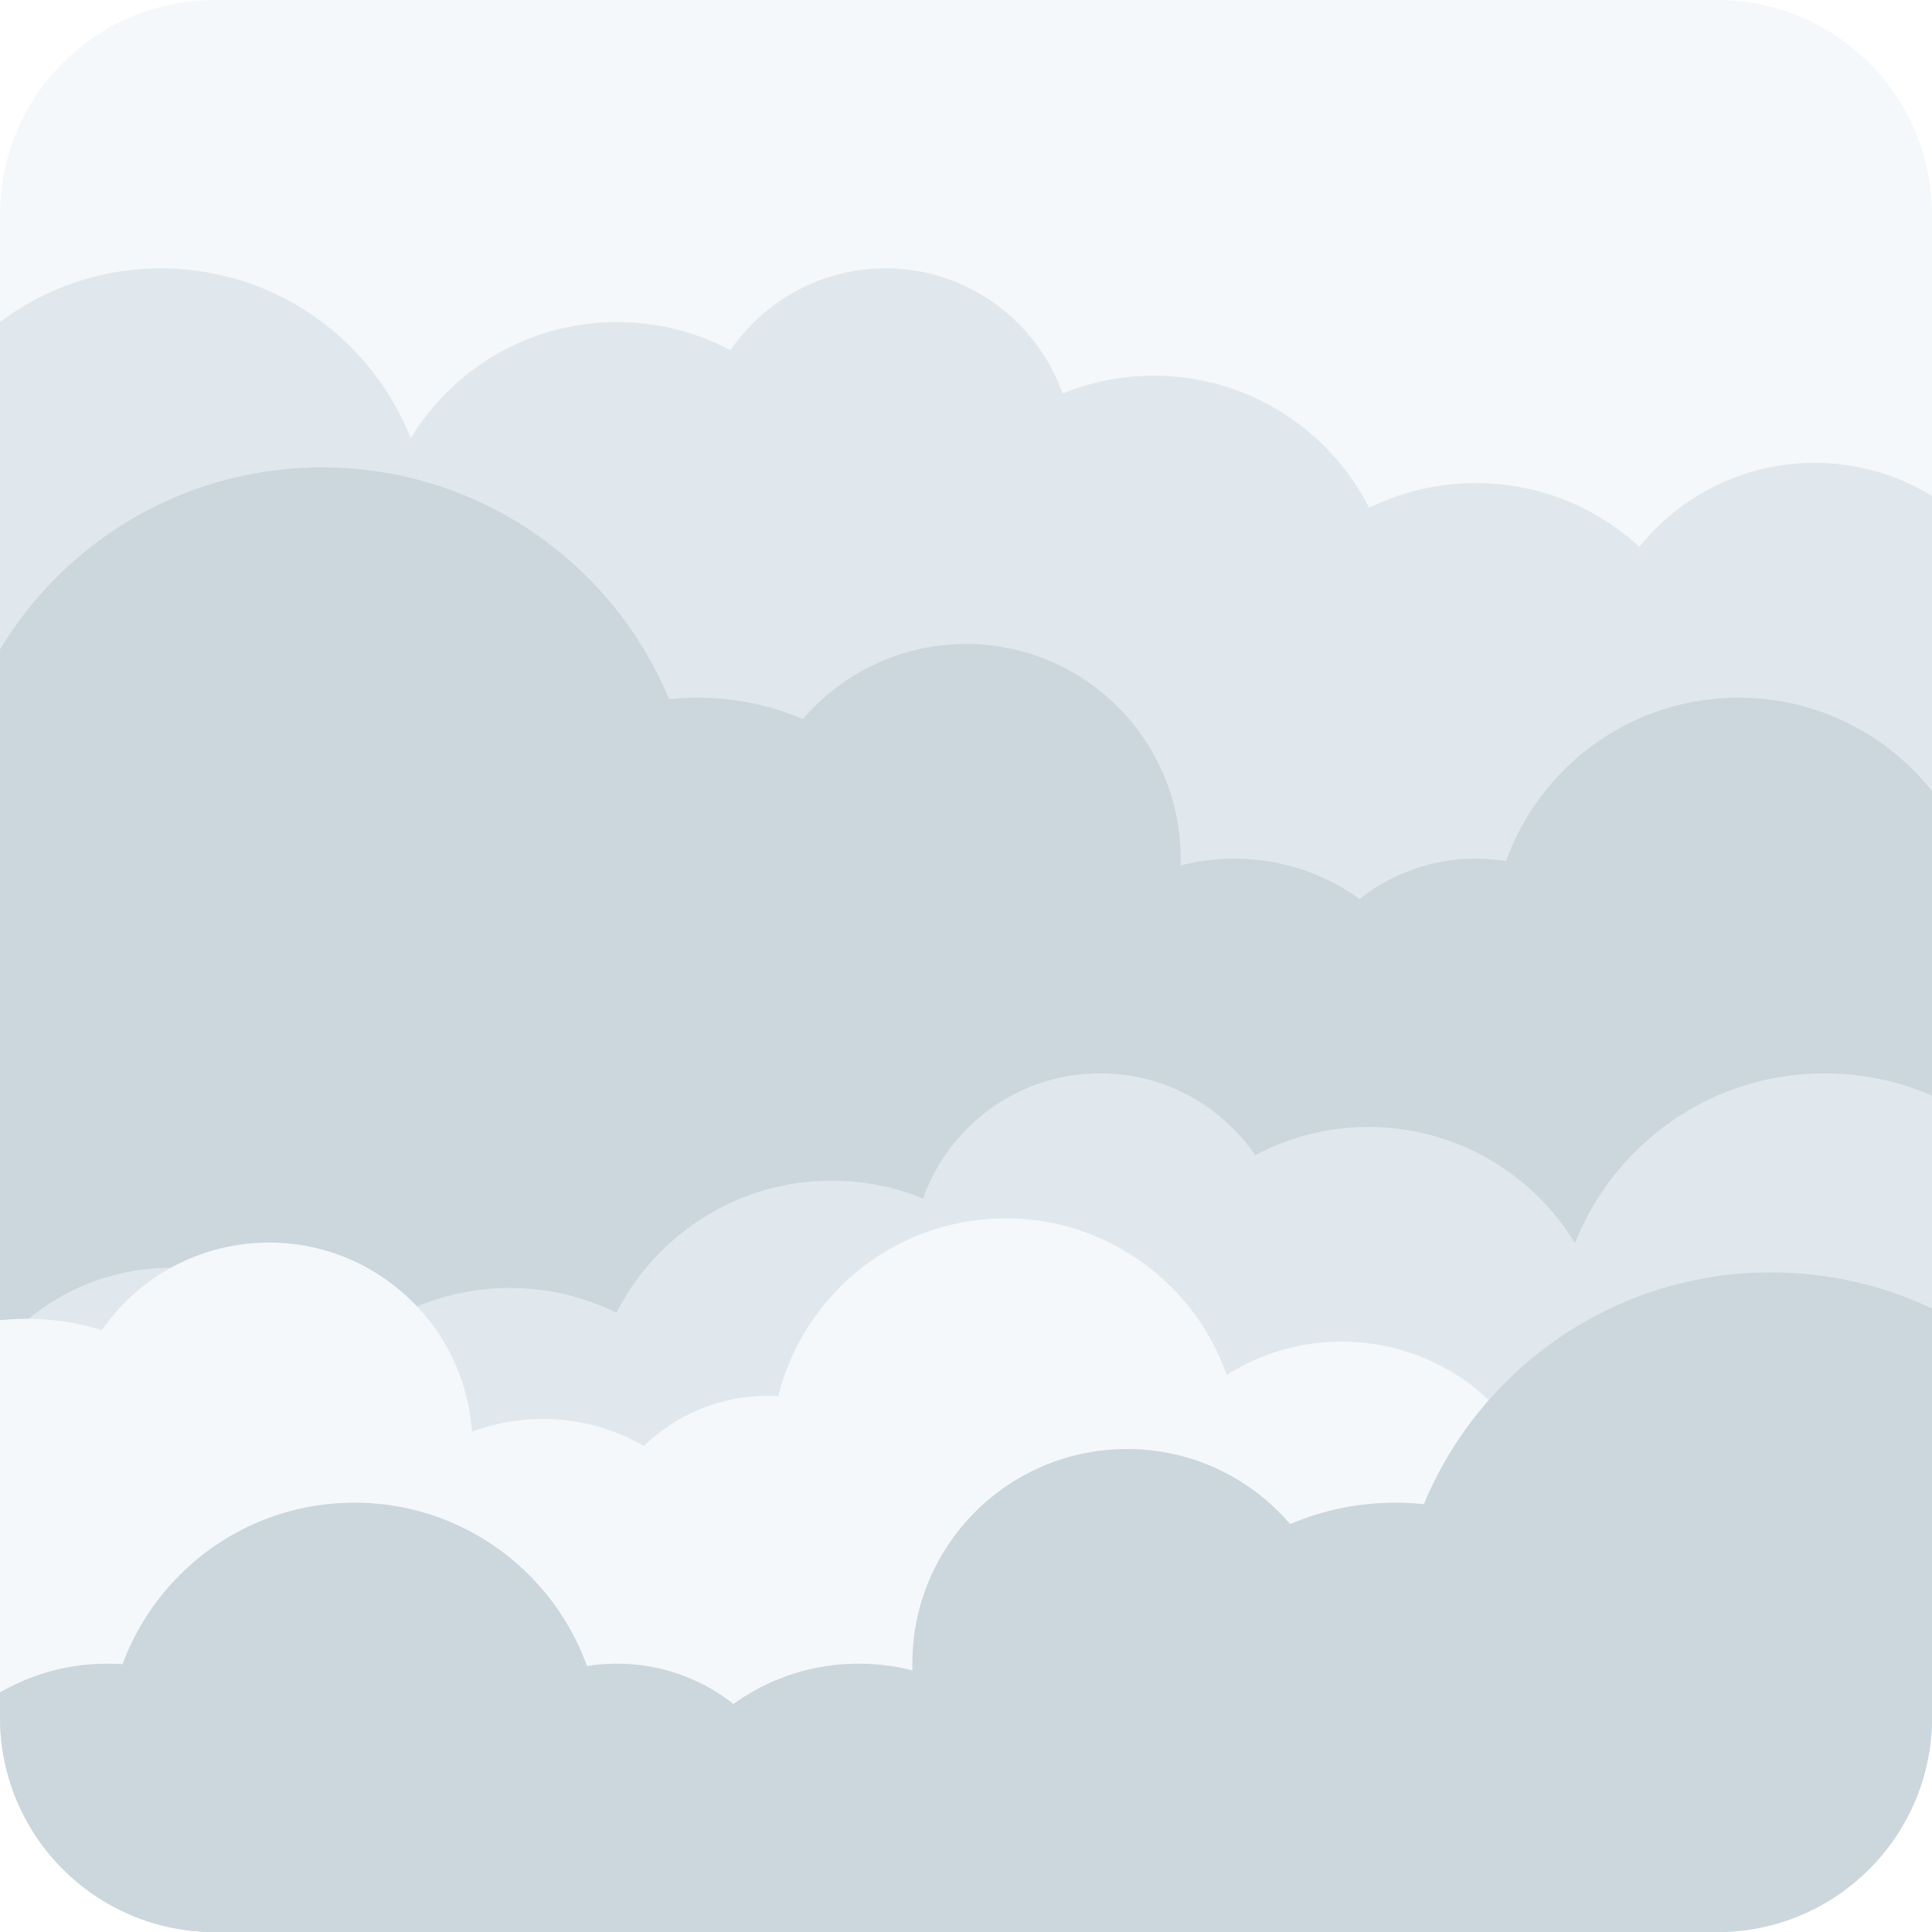
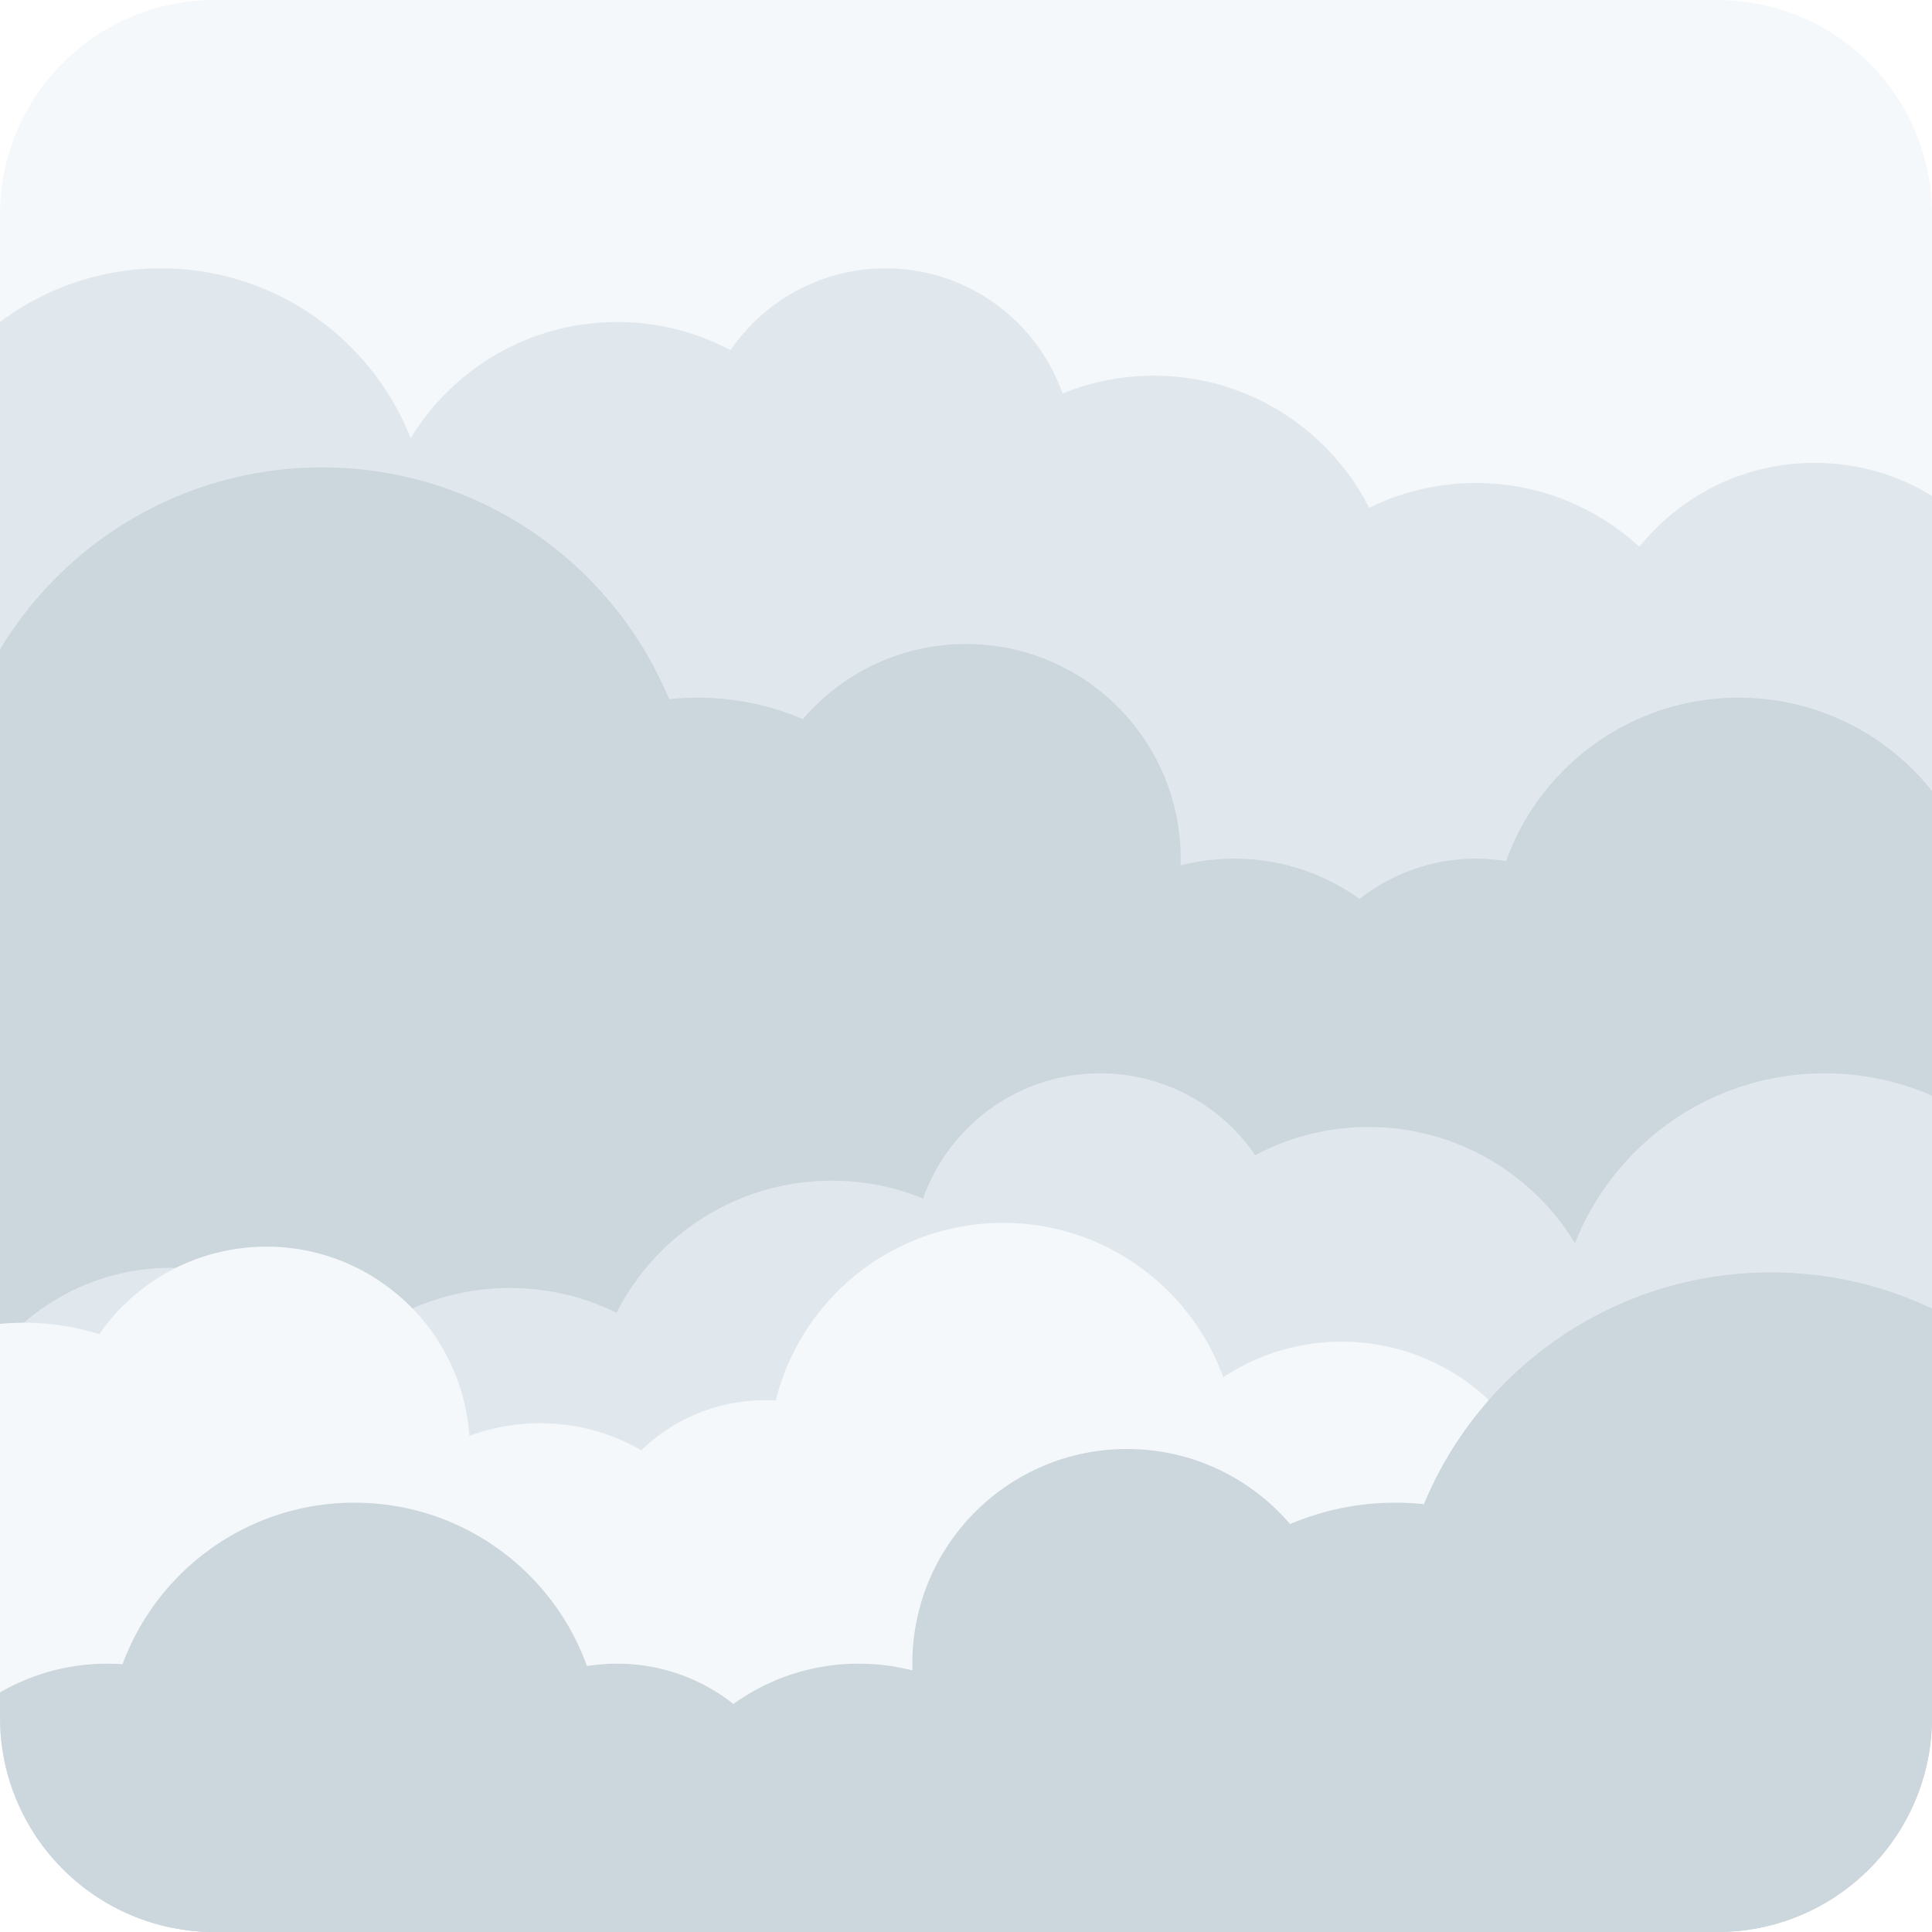
<svg xmlns="http://www.w3.org/2000/svg" viewBox="0 0 36 36">
  <defs>
    <g id="rept">
      <circle cx="6" cy="15.709" r="7" />
      <circle cx="13" cy="18" r="5" />
      <circle cx="18" cy="16" r="4" />
      <circle cx="23" cy="20" r="4" />
      <circle cx="27.5" cy="19.5" r="3.5" />
      <circle cx="32.396" cy="17.604" r="4.604" /> algn to 37,13
		</g>
    <g id="rep2">
      <circle cx="3" cy="10" r="5" />
      <circle cx="11.5" cy="10.5" r="4.5" />
      <circle cx="16" cy="13" r="3" />
      <circle cx="16.5" cy="8.5" r="3.5" />
      <circle cx="21.5" cy="11.5" r="4.5" />
      <circle cx="24.5" cy="14.5" r="3.5" />
      <circle cx="27.5" cy="13.5" r="4.5" />
      <circle cx="33.812" cy="12.812" r="4.188" /> algn to 38,17
		</g>
    <clipPath id="all">
      <rect width="36" height="36" rx="4" />
    </clipPath>
  </defs>

- -7.0475,21.2993 = c1.top | 
- -0.0365,24.6723 = c2.top
- 4.5815,23.2493 = c3.top
- 8.7365,26.6363 = c3.right ?
- 9.6795,26.5403 = c4.top
- 13.9225,26.1083 = c5.top
- 18.2495,22.8093 = c6.top
- 23.0325,26.7083 = c6.right
- 19.1335,31.4913 = c6.bot
- 14.5945,32.7073 = c5.bot
- 10.4485,34.0823 = c4.bot
+ -7.0475,21.2993 = c1.top | 6,8.709
+ -0.0365,24.6723 = c2.top | 13,13
+ 4.5815,23.2493 = c3.top | 18,12
+ 8.7365,26.6363 = c3.right? | 22,16
+ 9.6795,26.5403 = c4.top | 23,16
+ 13.9225,26.1083 = c5.top | 27.5,16
+ 18.2495,22.8093 = c6.top | 32.396,13
+ 23.0325,26.7083 = c6.right | 37,17.604
+ 19.1335,31.4913 = c6.bot | 32.396,22.208
+ 14.5945,32.7073 = c5.bot | 27.5,23
+ 10.4485,34.0823 = c4.bot 23,24
4.8945,32.7433 = mystery.bot
- 0.9245,34.1003 = c2.bot
- -5.7025,34.4983 = c1.bot
- -12.9745,28.5713 = c1.left
+ 0.9245,34.1003 = c2.bot | 13,23
+ -5.7025,34.4983 = c1.bot | 6,22.709
+ -12.9745,28.5713 = c1.left | -1,15.709

once we solve this rotated one, we can discover that extra mystery circle which is only visible from the rotated layer (hidden otherwise)
likely: algn sw to 14,22, radius around 3.3 ish?

	<g clip-path="url(#all)">
    <rect width="36" height="36" fill="#F5F8FA" />
    <use href="#rep2" fill="#E1E8ED" />
    <rect y="18" width="36" height="18" fill="#CCD6DD" />
    <use href="#rept" fill="#CCD6DD" />
    <use href="#rep2" fill="#E1E8ED" transform="matrix(-1 0 0 1 37 15)" />
-     <use href="#rept" fill="#F5F8FA" transform="translate(-13.5 13.6) scale(0.9476) rotate(-5.85)" /> 
- 		angle 5.82
- 		
- 		<circle cx="25" cy="29" r="4" fill="#F5F8FA" />
+     <use href="#rept" fill="#F5F8FA" transform="translate(-13.5407,13.6651) scale(0.9476) rotate(-5.817)" />
+     <circle cx="25" cy="29" r="4" fill="#F5F8FA" />
    <use href="#rept" fill="#CCD6DD" transform="matrix(-1 0 0 1 39 15)" />
    <circle cx="2" cy="35" r="4" fill="#CCD6DD" />
  </g>
</svg>
